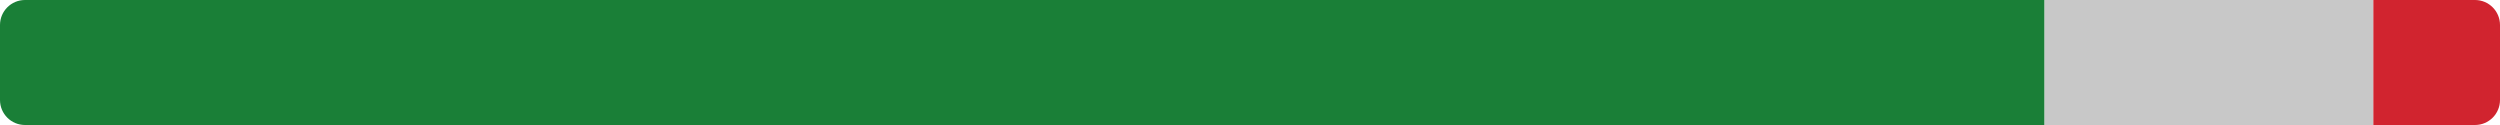
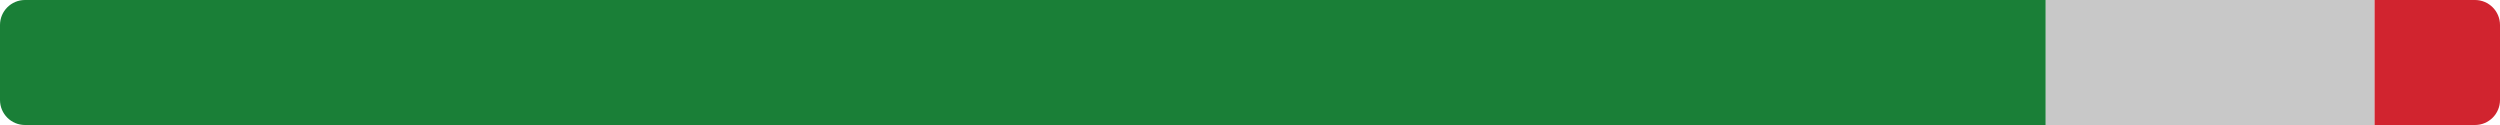
<svg xmlns="http://www.w3.org/2000/svg" version="1.1" viewBox="0 0 100 5" width="200">
  <defs>
    <clipPath id="round-corners">
      <rect x="0" y="0" width="100" height="5" rx="1" />
    </clipPath>
  </defs>
  <g clip-path="url(#round-corners)">
-     <rect width="81.783" height="5" fill="rgb(26, 127, 55)" x="0" y="0">
+     <rect width="81.831" height="5" fill="rgb(26, 127, 55)" x="0" y="0">
      </rect>
-     <rect width="13.151" height="5" fill="rgb(200, 200, 200)" x="81.783" y="0">
+     <rect width="13.151" height="5" fill="rgb(200, 200, 200)" x="81.831" y="0">
      </rect>
-     <rect width="5.066" height="5" fill="rgb(209, 36, 47)" x="94.934" y="0">
+     <rect width="5.017" height="5" fill="rgb(209, 36, 47)" x="94.983" y="0">
      </rect>
  </g>
</svg>
